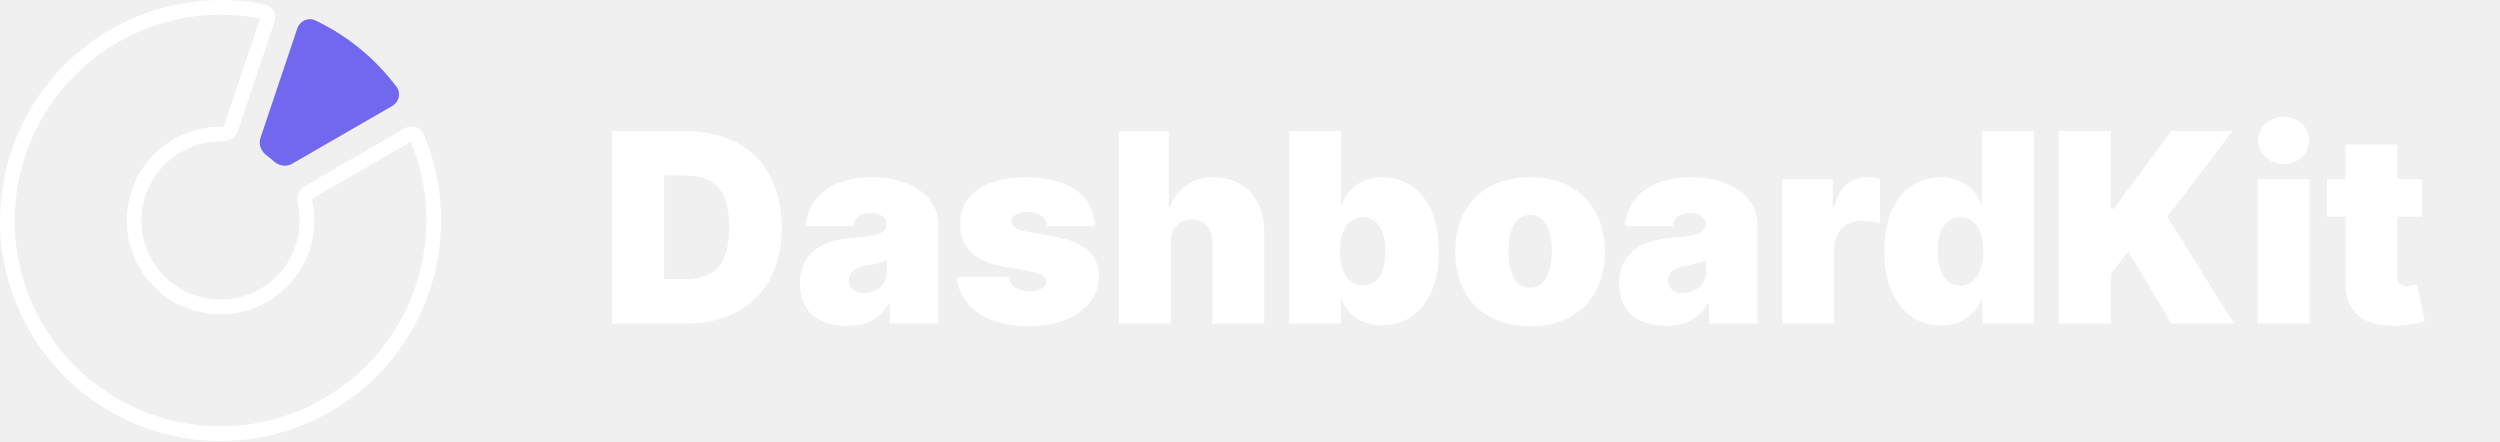
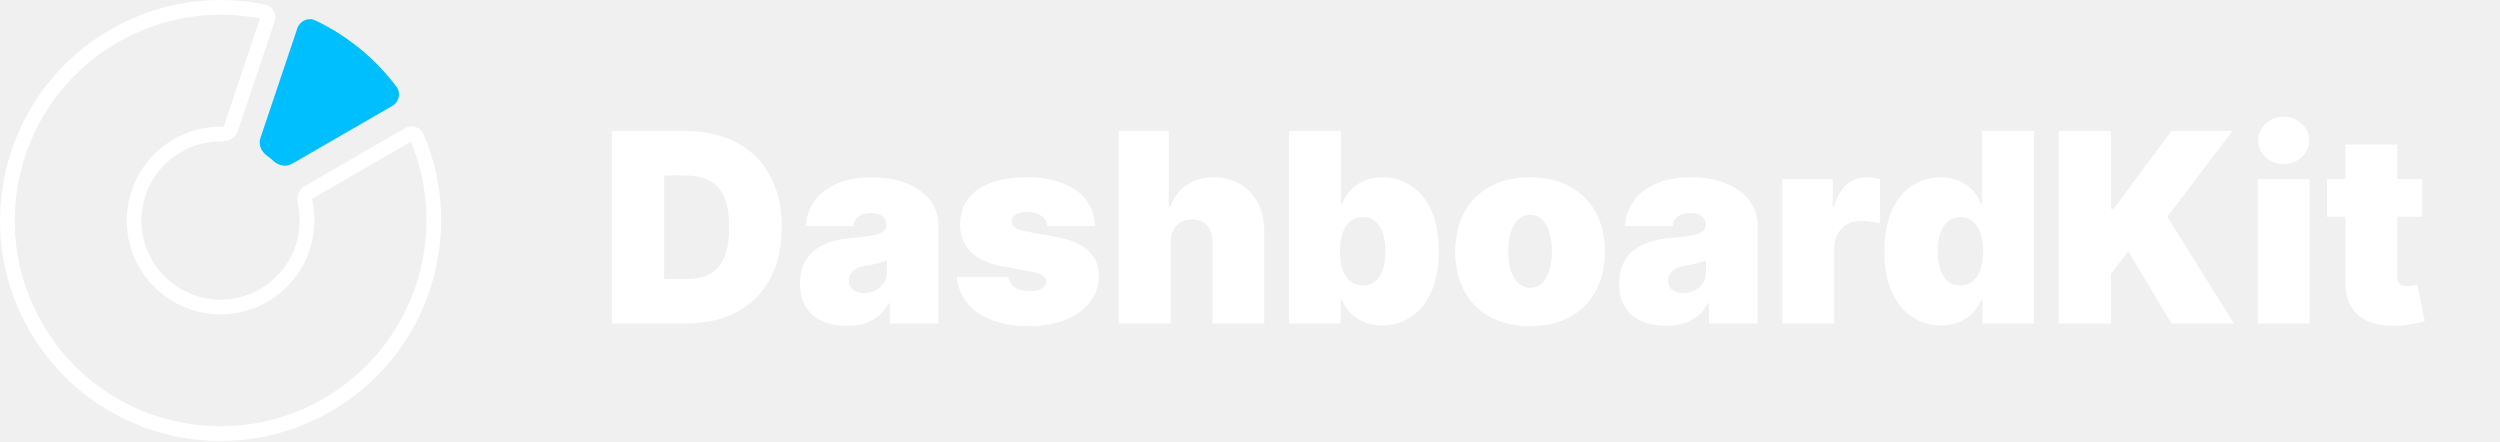
<svg xmlns="http://www.w3.org/2000/svg" width="170" height="30" viewBox="0 0 170 30" fill="none">
  <path d="M46.643 22C50.632 22 53.163 19.546 53.163 15.454C53.163 11.364 50.632 8.909 46.592 8.909H41.606V22H46.643ZM45.16 18.983V11.926H46.413C48.459 11.926 49.584 12.719 49.584 15.454C49.584 18.19 48.459 18.983 46.516 18.983H45.16ZM57.594 22.153C58.873 22.153 59.838 21.719 60.433 20.619H60.509V22H63.808V15.276C63.808 13.46 62.088 12.054 59.282 12.054C56.348 12.054 54.904 13.588 54.782 15.378H58.029C58.112 14.771 58.56 14.483 59.231 14.483C59.844 14.483 60.279 14.764 60.279 15.276V15.301C60.279 15.87 59.653 16.049 58.004 16.171C55.977 16.317 54.398 17.136 54.398 19.29C54.398 21.246 55.715 22.153 57.594 22.153ZM58.745 19.929C58.144 19.929 57.722 19.635 57.722 19.085C57.722 18.58 58.08 18.19 58.898 18.062C59.461 17.973 59.934 17.858 60.305 17.704V18.523C60.305 19.418 59.544 19.929 58.745 19.929ZM74.468 15.378C74.379 13.3 72.653 12.054 69.814 12.054C67.008 12.054 65.276 13.204 65.289 15.25C65.276 16.797 66.28 17.788 68.281 18.139L70.019 18.446C70.786 18.587 71.131 18.791 71.144 19.162C71.131 19.571 70.665 19.801 70.019 19.801C69.22 19.801 68.658 19.456 68.562 18.829H65.059C65.251 20.843 66.989 22.179 69.993 22.179C72.71 22.179 74.711 20.856 74.724 18.753C74.711 17.302 73.739 16.458 71.732 16.094L69.738 15.736C68.99 15.602 68.779 15.333 68.792 15.046C68.779 14.636 69.284 14.406 69.891 14.406C70.588 14.406 71.17 14.777 71.221 15.378H74.468ZM79.604 16.477C79.61 15.506 80.173 14.918 81.036 14.918C81.937 14.918 82.448 15.506 82.442 16.477V22H85.97V15.736C85.977 13.588 84.622 12.054 82.544 12.054C81.093 12.054 80.019 12.796 79.578 14.048H79.476V8.909H76.076V22H79.604V16.477ZM87.661 22H91.164V20.389H91.241C91.65 21.386 92.596 22.128 93.977 22.128C96.073 22.128 97.837 20.491 97.837 17.091C97.837 13.537 95.945 12.054 94.002 12.054C92.545 12.054 91.624 12.898 91.241 13.895H91.189V8.909H87.661V22ZM91.113 17.091C91.113 15.633 91.701 14.764 92.672 14.764C93.644 14.764 94.207 15.633 94.207 17.091C94.207 18.548 93.644 19.418 92.672 19.418C91.701 19.418 91.113 18.523 91.113 17.091ZM104.044 22.179C107.24 22.179 109.132 20.134 109.132 17.116C109.132 14.099 107.24 12.054 104.044 12.054C100.848 12.054 98.956 14.099 98.956 17.116C98.956 20.134 100.848 22.179 104.044 22.179ZM104.07 19.571C103.123 19.571 102.561 18.631 102.561 17.091C102.561 15.55 103.123 14.611 104.07 14.611C104.964 14.611 105.527 15.55 105.527 17.091C105.527 18.631 104.964 19.571 104.07 19.571ZM113.3 22.153C114.578 22.153 115.543 21.719 116.138 20.619H116.214V22H119.513V15.276C119.513 13.46 117.793 12.054 114.987 12.054C112.053 12.054 110.609 13.588 110.487 15.378H113.734C113.817 14.771 114.265 14.483 114.936 14.483C115.55 14.483 115.984 14.764 115.984 15.276V15.301C115.984 15.87 115.358 16.049 113.709 16.171C111.682 16.317 110.104 17.136 110.104 19.29C110.104 21.246 111.42 22.153 113.3 22.153ZM114.45 19.929C113.849 19.929 113.427 19.635 113.427 19.085C113.427 18.58 113.785 18.19 114.604 18.062C115.166 17.973 115.639 17.858 116.01 17.704V18.523C116.01 19.418 115.249 19.929 114.45 19.929ZM121.199 22H124.727V16.886C124.727 15.761 125.5 15.02 126.542 15.02C126.907 15.02 127.495 15.077 127.846 15.199V12.188C127.565 12.105 127.258 12.054 126.951 12.054C125.903 12.054 125.085 12.668 124.727 14.048H124.625V12.182H121.199V22ZM131.995 22.128C133.375 22.128 134.321 21.386 134.731 20.389H134.807V22H138.31V8.909H134.782V13.895H134.731C134.347 12.898 133.427 12.054 131.969 12.054C130.026 12.054 128.134 13.537 128.134 17.091C128.134 20.491 129.898 22.128 131.995 22.128ZM133.299 19.418C132.327 19.418 131.765 18.548 131.765 17.091C131.765 15.633 132.327 14.764 133.299 14.764C134.27 14.764 134.858 15.633 134.858 17.091C134.858 18.523 134.27 19.418 133.299 19.418ZM139.991 22H143.545V18.625L144.721 17.091L147.662 22H151.906L147.38 14.739L151.804 8.909H147.662L143.724 14.202H143.545V8.909H139.991V22ZM153.525 22H157.053V12.182H153.525V22ZM155.289 11.159C156.248 11.159 157.028 10.437 157.028 9.548C157.028 8.66 156.248 7.938 155.289 7.938C154.33 7.938 153.55 8.66 153.55 9.548C153.55 10.437 154.33 11.159 155.289 11.159ZM164.706 12.182H163.019V9.83H159.49V12.182H158.237V14.739H159.49V19.175C159.465 21.233 160.737 22.275 163.172 22.141C163.971 22.096 164.565 21.93 164.885 21.834L164.374 19.354C164.239 19.386 163.894 19.456 163.683 19.456C163.223 19.456 163.019 19.251 163.019 18.842V14.739H164.706V12.182Z" fill="white" />
  <path d="M18.195 1.319L15.687 8.772C15.623 8.963 15.406 9.121 15.119 9.116C14.081 9.094 13.024 9.348 12.061 9.904C9.248 11.528 8.283 15.124 9.906 17.936C11.529 20.747 15.126 21.709 17.939 20.085C20.22 18.768 21.286 16.155 20.742 13.715C20.68 13.433 20.793 13.189 20.967 13.088L27.78 9.155C28.005 9.025 28.261 9.122 28.346 9.32C31.18 15.966 28.664 23.836 22.244 27.543C15.309 31.547 6.443 29.174 2.442 22.245C-1.558 15.315 0.82 6.451 7.756 2.446C10.956 0.599 14.566 0.109 17.921 0.798C18.132 0.841 18.278 1.072 18.195 1.319Z" stroke="white" />
-   <path d="M18.608 10.959C18.949 11.271 19.452 11.374 19.852 11.143L26.671 7.206C27.137 6.937 27.283 6.33 26.96 5.9C25.476 3.923 23.569 2.4 21.441 1.387C20.955 1.156 20.39 1.419 20.218 1.929L17.708 9.388C17.561 9.827 17.761 10.3 18.135 10.572C18.299 10.691 18.457 10.82 18.608 10.959Z" fill="#7267EF" />
+   <path d="M18.608 10.959C18.949 11.271 19.452 11.374 19.852 11.143L26.671 7.206C27.137 6.937 27.283 6.33 26.96 5.9C25.476 3.923 23.569 2.4 21.441 1.387C20.955 1.156 20.39 1.419 20.218 1.929L17.708 9.388C17.561 9.827 17.761 10.3 18.135 10.572C18.299 10.691 18.457 10.82 18.608 10.959Z" fill="#00BFFF" />
</svg>
